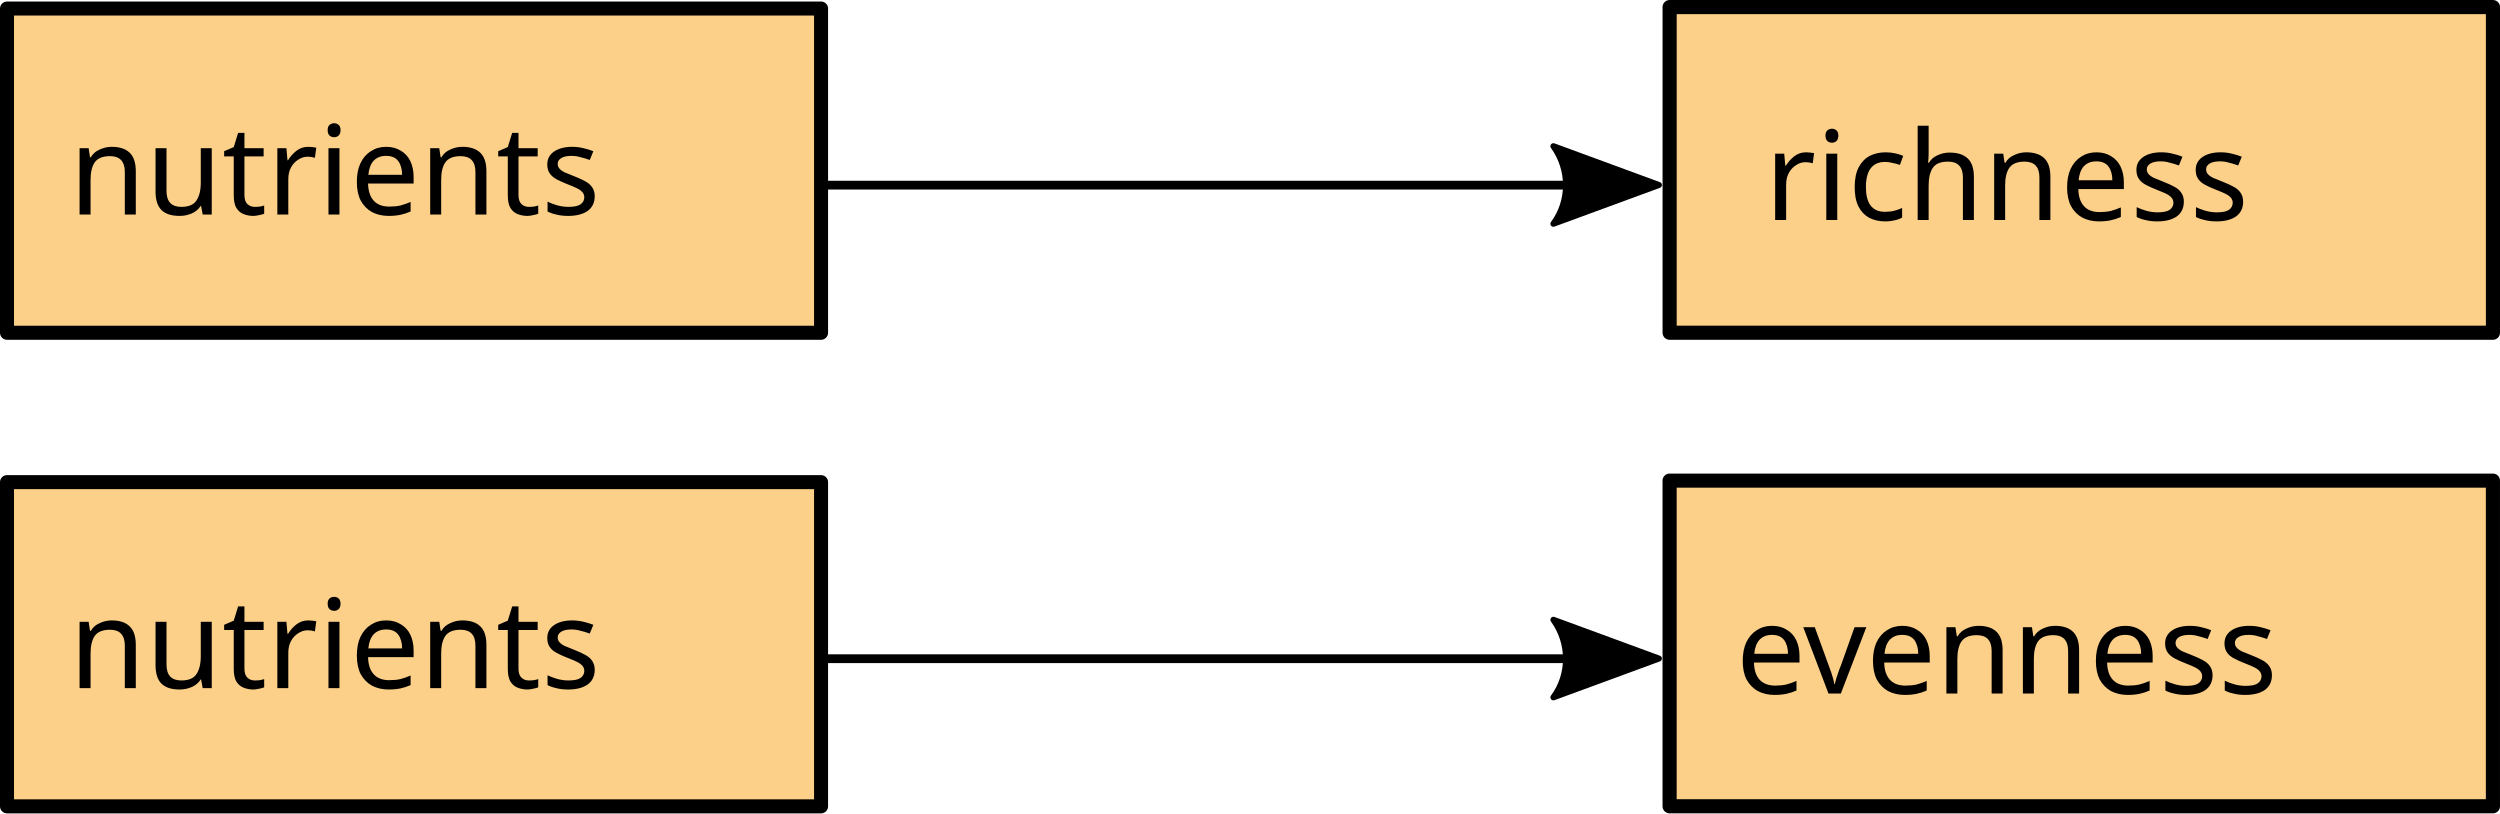
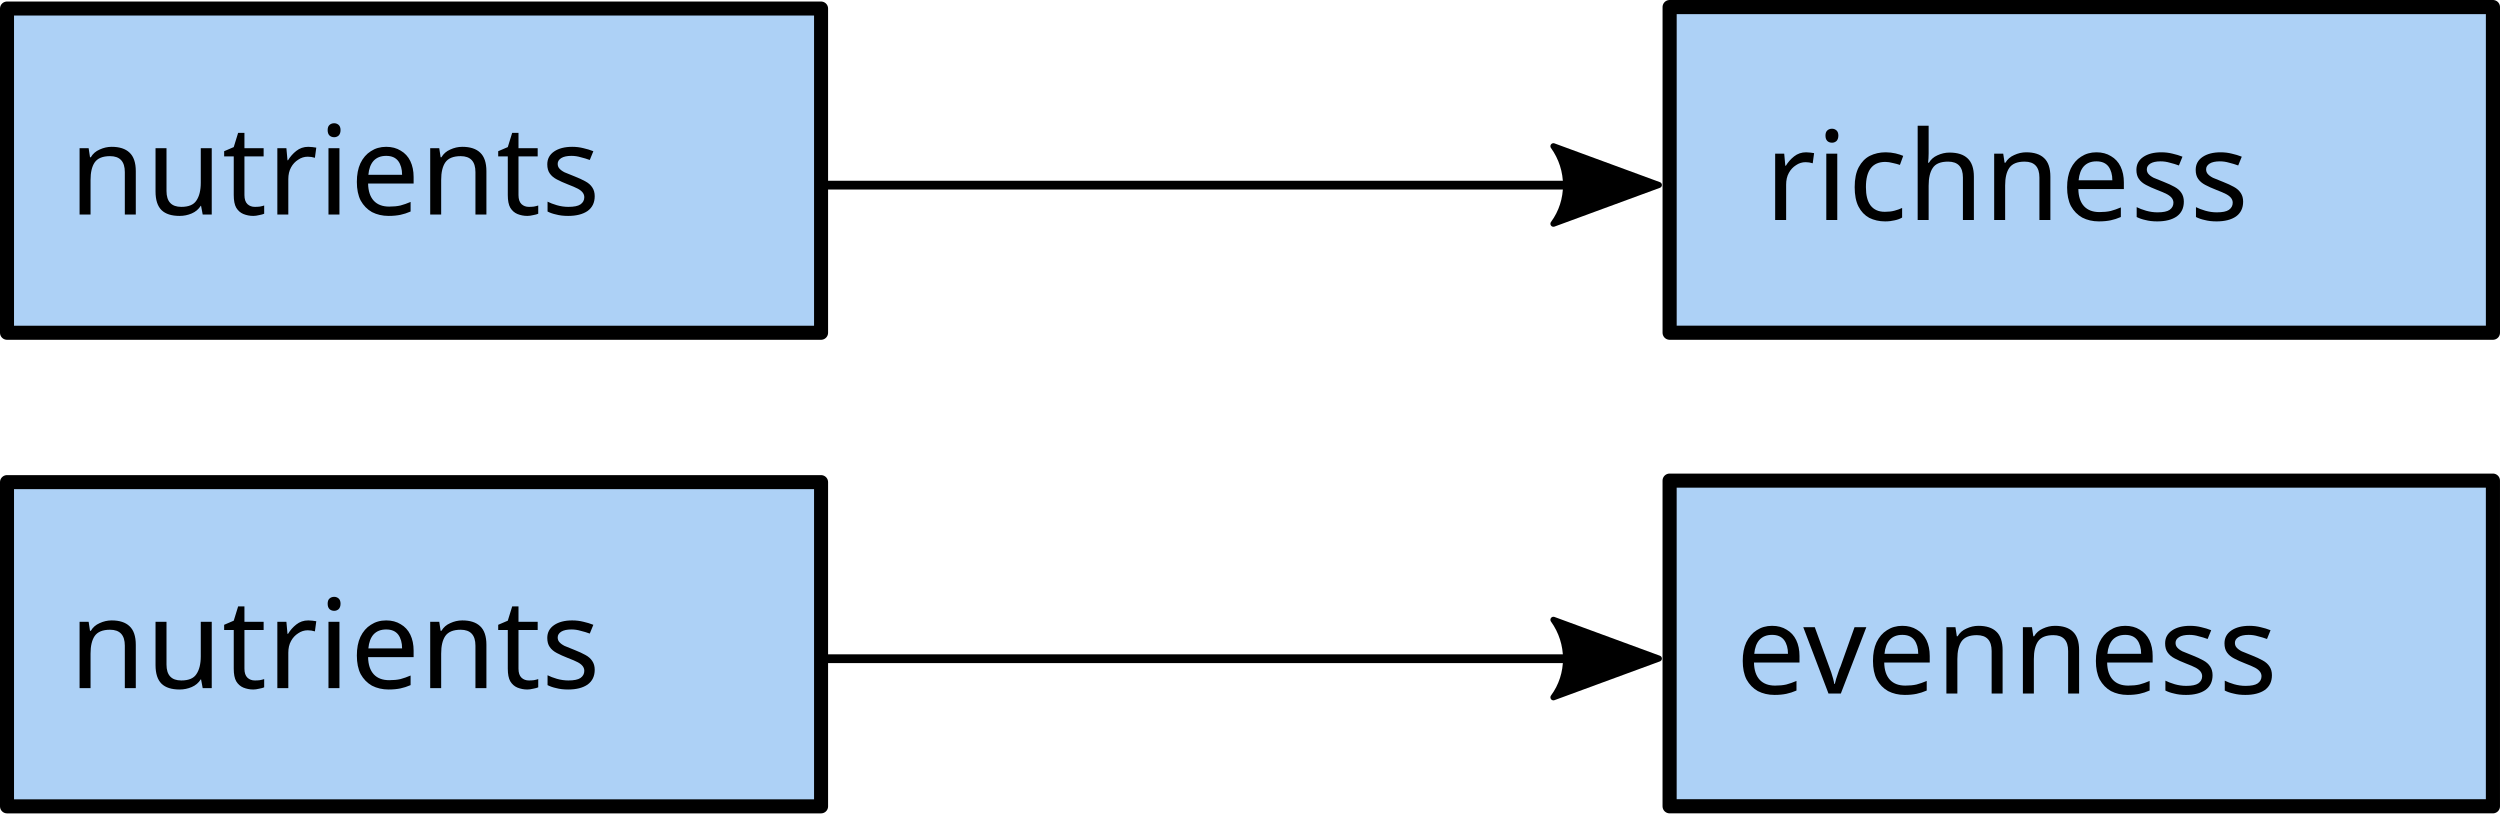
<svg xmlns="http://www.w3.org/2000/svg" xmlns:xlink="http://www.w3.org/1999/xlink" width="142.466mm" height="46.351mm" viewBox="0 0 142.466 46.351" version="1.1" id="svg11954">
  <defs id="defs11948">
    <marker orient="auto" refY="0" refX="0" id="marker15010" style="overflow:visible">
      <path id="path15008" style="fill:#000000;fill-opacity:1;fill-rule:evenodd;stroke:#000000;stroke-width:0.625;stroke-linejoin:round;stroke-opacity:1" d="M 8.719,4.034 -2.207,0.016 8.719,-4.002 c -1.745,2.372 -1.735,5.617 -6e-7,8.035 z" transform="matrix(-1.1,0,0,-1.1,-1.1,0)" />
    </marker>
    <marker orient="auto" refY="0" refX="0" id="marker14160" style="overflow:visible">
      <path id="path14158" style="fill:#000000;fill-opacity:1;fill-rule:evenodd;stroke:#000000;stroke-width:0.625;stroke-linejoin:round;stroke-opacity:1" d="M 8.719,4.034 -2.207,0.016 8.719,-4.002 c -1.745,2.372 -1.735,5.617 -6e-7,8.035 z" transform="matrix(-1.1,0,0,-1.1,-1.1,0)" />
    </marker>
    <marker orient="auto" refY="0" refX="0" id="marker3922" style="overflow:visible">
      <path id="path3920" style="fill:#000000;fill-opacity:1;fill-rule:evenodd;stroke:#000000;stroke-width:0.625;stroke-linejoin:round;stroke-opacity:1" d="M 8.719,4.034 -2.207,0.016 8.719,-4.002 c -1.745,2.372 -1.735,5.617 -6e-7,8.035 z" transform="matrix(-1.1,0,0,-1.1,-1.1,0)" />
    </marker>
    <marker style="overflow:visible" id="marker4379" refX="0" refY="0" orient="auto">
      <path transform="matrix(-1.1,0,0,-1.1,-1.1,0)" d="M 8.719,4.034 -2.207,0.016 8.719,-4.002 c -1.745,2.372 -1.735,5.617 -6e-7,8.035 z" style="fill:#000000;fill-opacity:1;fill-rule:evenodd;stroke:#000000;stroke-width:0.625;stroke-linejoin:round;stroke-opacity:1" id="path4377" />
    </marker>
    <marker orient="auto" refY="0" refX="0" id="marker9641" style="overflow:visible">
      <path id="path9639" style="fill:#000000;fill-opacity:1;fill-rule:evenodd;stroke:#000000;stroke-width:0.625;stroke-linejoin:round;stroke-opacity:1" d="M 8.719,4.034 -2.207,0.016 8.719,-4.002 c -1.745,2.372 -1.735,5.617 -6e-7,8.035 z" transform="matrix(-1.1,0,0,-1.1,-1.1,0)" />
    </marker>
    <marker orient="auto" refY="0" refX="0" id="marker13494" style="overflow:visible">
      <path id="path13492" style="fill:#000000;fill-opacity:1;fill-rule:evenodd;stroke:#000000;stroke-width:0.625;stroke-linejoin:round;stroke-opacity:1" d="M 8.719,4.034 -2.207,0.016 8.719,-4.002 c -1.745,2.372 -1.735,5.617 -6e-7,8.035 z" transform="matrix(-1.1,0,0,-1.1,-1.1,0)" />
    </marker>
    <marker style="overflow:visible" id="marker6374" refX="0" refY="0" orient="auto">
      <path transform="matrix(-1.1,0,0,-1.1,-1.1,0)" d="M 8.719,4.034 -2.207,0.016 8.719,-4.002 c -1.745,2.372 -1.735,5.617 -6e-7,8.035 z" style="fill:#000000;fill-opacity:1;fill-rule:evenodd;stroke:#000000;stroke-width:0.625;stroke-linejoin:round;stroke-opacity:1" id="path6372" />
    </marker>
    <marker orient="auto" refY="0" refX="0" id="marker7136" style="overflow:visible">
      <path id="path7134" style="fill:#000000;fill-opacity:1;fill-rule:evenodd;stroke:#000000;stroke-width:0.625;stroke-linejoin:round;stroke-opacity:1" d="M 8.719,4.034 -2.207,0.016 8.719,-4.002 c -1.745,2.372 -1.735,5.617 -6e-7,8.035 z" transform="matrix(-1.1,0,0,-1.1,-1.1,0)" />
    </marker>
  </defs>
  <g id="layer1" transform="translate(69.89065,-191.4184)">
-     <rect style="fill:#fcd088;fill-opacity:1;stroke:#000000;stroke-width:0.805;stroke-linecap:round;stroke-linejoin:round;stroke-miterlimit:10;stroke-dasharray:none;stroke-dashoffset:0;stroke-opacity:1;paint-order:normal" id="rect2098" width="46.918" height="18.558" x="25.255" y="191.821" />
-     <rect y="191.905" x="-69.491" height="18.477" width="46.39" id="rect2934" style="fill:#fcd088;fill-opacity:1;stroke:#000000;stroke-width:0.799;stroke-linecap:round;stroke-linejoin:round;stroke-miterlimit:10;stroke-dasharray:none;stroke-dashoffset:0;stroke-opacity:1;paint-order:normal" />
+     <rect style="fill:#add1f6;fill-opacity:1;stroke:#000000;stroke-width:0.805;stroke-linecap:round;stroke-linejoin:round;stroke-miterlimit:10;stroke-dasharray:none;stroke-dashoffset:0;stroke-opacity:1;paint-order:normal" id="rect2098" width="46.918" height="18.558" x="25.255" y="191.821" />
+     <rect y="191.905" x="-69.491" height="18.477" width="46.39" id="rect2934" style="fill:#add1f6;fill-opacity:1;stroke:#000000;stroke-width:0.799;stroke-linecap:round;stroke-linejoin:round;stroke-miterlimit:10;stroke-dasharray:none;stroke-dashoffset:0;stroke-opacity:1;paint-order:normal" />
    <flowRoot transform="matrix(14.28483,0,0,14.28483,-693.6277,-698.9558)" xml:space="preserve" style="font-style:normal;font-variant:normal;font-weight:normal;font-stretch:normal;font-size:7.056px;line-height:1.25;font-family:sans-serif;-inkscape-font-specification:'sans-serif, Normal';font-variant-ligatures:normal;font-variant-caps:normal;font-variant-numeric:normal;font-feature-settings:normal;text-align:center;letter-spacing:0px;word-spacing:0px;writing-mode:lr-tb;text-anchor:middle;fill:#000000;fill-opacity:1;stroke:none;stroke-width:0.265" id="flowRoot4166">
      <flowRegion id="flowRegion4168" style="text-align:center;text-anchor:middle">
        <use x="0" y="0" xlink:href="#rect2934" id="use4170" width="100%" height="100%" transform="matrix(0.07000434,0,0,0.07000434,48.55695,48.92994)" />
      </flowRegion>
      <flowPara id="flowPara4172">functional group</flowPara>
    </flowRoot>
    <text id="text2086" y="203.645" x="-46.229" style="font-style:normal;font-variant:normal;font-weight:normal;font-stretch:normal;font-size:7.056px;line-height:1.25;font-family:sans-serif;-inkscape-font-specification:'sans-serif, Normal';font-variant-ligatures:normal;font-variant-caps:normal;font-variant-numeric:normal;font-feature-settings:normal;text-align:center;letter-spacing:0px;word-spacing:0px;writing-mode:lr-tb;text-anchor:middle;fill:#000000;fill-opacity:1;stroke:none;stroke-width:0.265" xml:space="preserve">
      <tspan style="stroke-width:0.265" y="203.645" x="-46.229" id="tspan2084">nutrients</tspan>
    </text>
    <text id="text2090" y="203.956" x="49.05" style="font-style:normal;font-variant:normal;font-weight:normal;font-stretch:normal;font-size:7.056px;line-height:1.25;font-family:sans-serif;-inkscape-font-specification:'sans-serif, Normal';font-variant-ligatures:normal;font-variant-caps:normal;font-variant-numeric:normal;font-feature-settings:normal;text-align:center;letter-spacing:0px;word-spacing:0px;writing-mode:lr-tb;text-anchor:middle;fill:#000000;fill-opacity:1;stroke:none;stroke-width:0.265" xml:space="preserve">
      <tspan style="stroke-width:0.265" y="203.956" x="49.05" id="tspan2088">richness</tspan>
    </text>
-     <rect y="218.808" x="25.254" height="18.558" width="46.918" id="rect2993" style="fill:#fcd088;fill-opacity:1;stroke:#000000;stroke-width:0.805;stroke-linecap:round;stroke-linejoin:round;stroke-miterlimit:10;stroke-dasharray:none;stroke-dashoffset:0;stroke-opacity:1;paint-order:normal" />
-     <rect style="fill:#fcd088;fill-opacity:1;stroke:#000000;stroke-width:0.799;stroke-linecap:round;stroke-linejoin:round;stroke-miterlimit:10;stroke-dasharray:none;stroke-dashoffset:0;stroke-opacity:1;paint-order:normal" id="rect2997" width="46.39" height="18.477" x="-69.491" y="218.893" />
+     <rect y="218.808" x="25.254" height="18.558" width="46.918" id="rect2993" style="fill:#add1f6;fill-opacity:1;stroke:#000000;stroke-width:0.805;stroke-linecap:round;stroke-linejoin:round;stroke-miterlimit:10;stroke-dasharray:none;stroke-dashoffset:0;stroke-opacity:1;paint-order:normal" />
+     <rect style="fill:#add1f6;fill-opacity:1;stroke:#000000;stroke-width:0.799;stroke-linecap:round;stroke-linejoin:round;stroke-miterlimit:10;stroke-dasharray:none;stroke-dashoffset:0;stroke-opacity:1;paint-order:normal" id="rect2997" width="46.39" height="18.477" x="-69.491" y="218.893" />
    <text xml:space="preserve" style="font-style:normal;font-variant:normal;font-weight:normal;font-stretch:normal;font-size:7.056px;line-height:1.25;font-family:sans-serif;-inkscape-font-specification:'sans-serif, Normal';font-variant-ligatures:normal;font-variant-caps:normal;font-variant-numeric:normal;font-feature-settings:normal;text-align:center;letter-spacing:0px;word-spacing:0px;writing-mode:lr-tb;text-anchor:middle;fill:#000000;fill-opacity:1;stroke:none;stroke-width:0.265" x="-46.229" y="230.632" id="text3005">
      <tspan id="tspan3003" x="-46.229" y="230.632" style="stroke-width:0.265">nutrients</tspan>
    </text>
    <text xml:space="preserve" style="font-style:normal;font-variant:normal;font-weight:normal;font-stretch:normal;font-size:7.056px;line-height:1.25;font-family:sans-serif;-inkscape-font-specification:'sans-serif, Normal';font-variant-ligatures:normal;font-variant-caps:normal;font-variant-numeric:normal;font-feature-settings:normal;text-align:center;letter-spacing:0px;word-spacing:0px;writing-mode:lr-tb;text-anchor:middle;fill:#000000;fill-opacity:1;stroke:none;stroke-width:0.265" x="49.049" y="230.943" id="text3009">
      <tspan id="tspan3007" x="49.049" y="230.943" style="stroke-width:0.265">evenness</tspan>
    </text>
    <path id="path63" d="M -22.985,201.969 H 23.979" style="fill:none;stroke:#000000;stroke-width:0.5;stroke-linecap:butt;stroke-linejoin:miter;stroke-miterlimit:4;stroke-dasharray:none;stroke-opacity:1;marker-end:url(#marker4379)" />
    <path style="fill:none;stroke:#000000;stroke-width:0.5;stroke-linecap:butt;stroke-linejoin:miter;stroke-miterlimit:4;stroke-dasharray:none;stroke-opacity:1;marker-end:url(#marker4379)" d="m -22.985,228.956 h 46.964" id="path55" />
  </g>
</svg>
